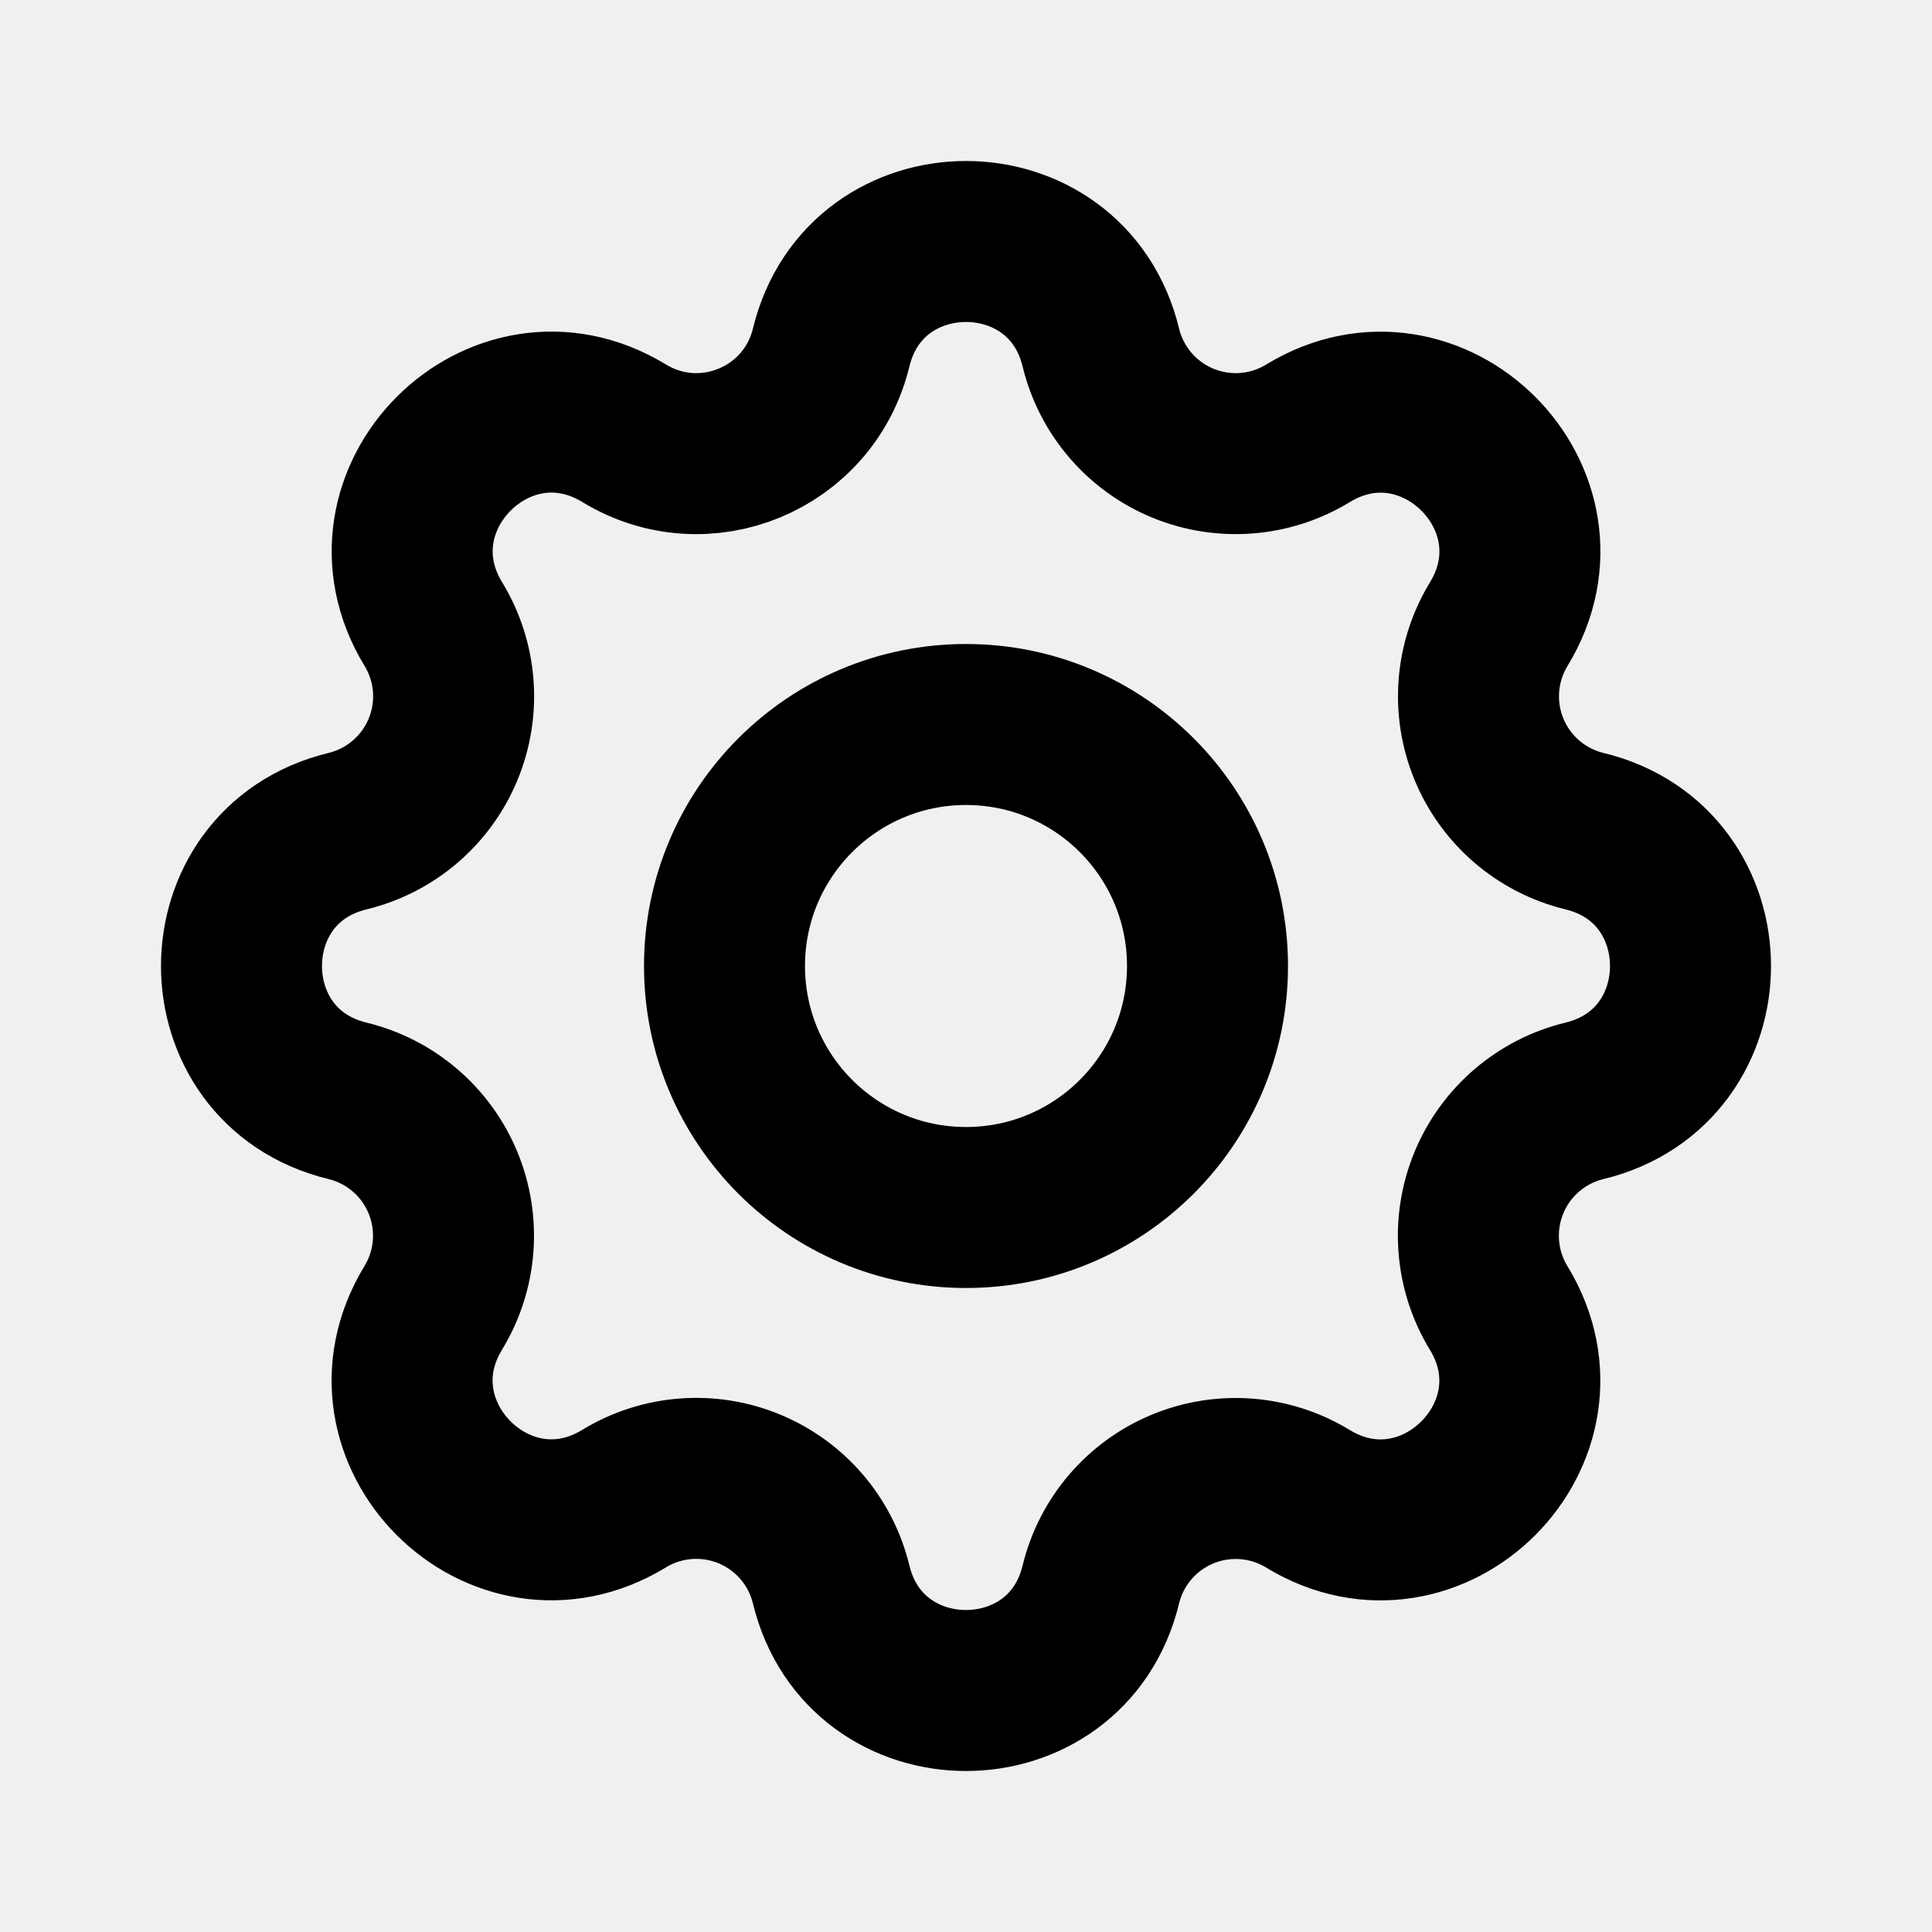
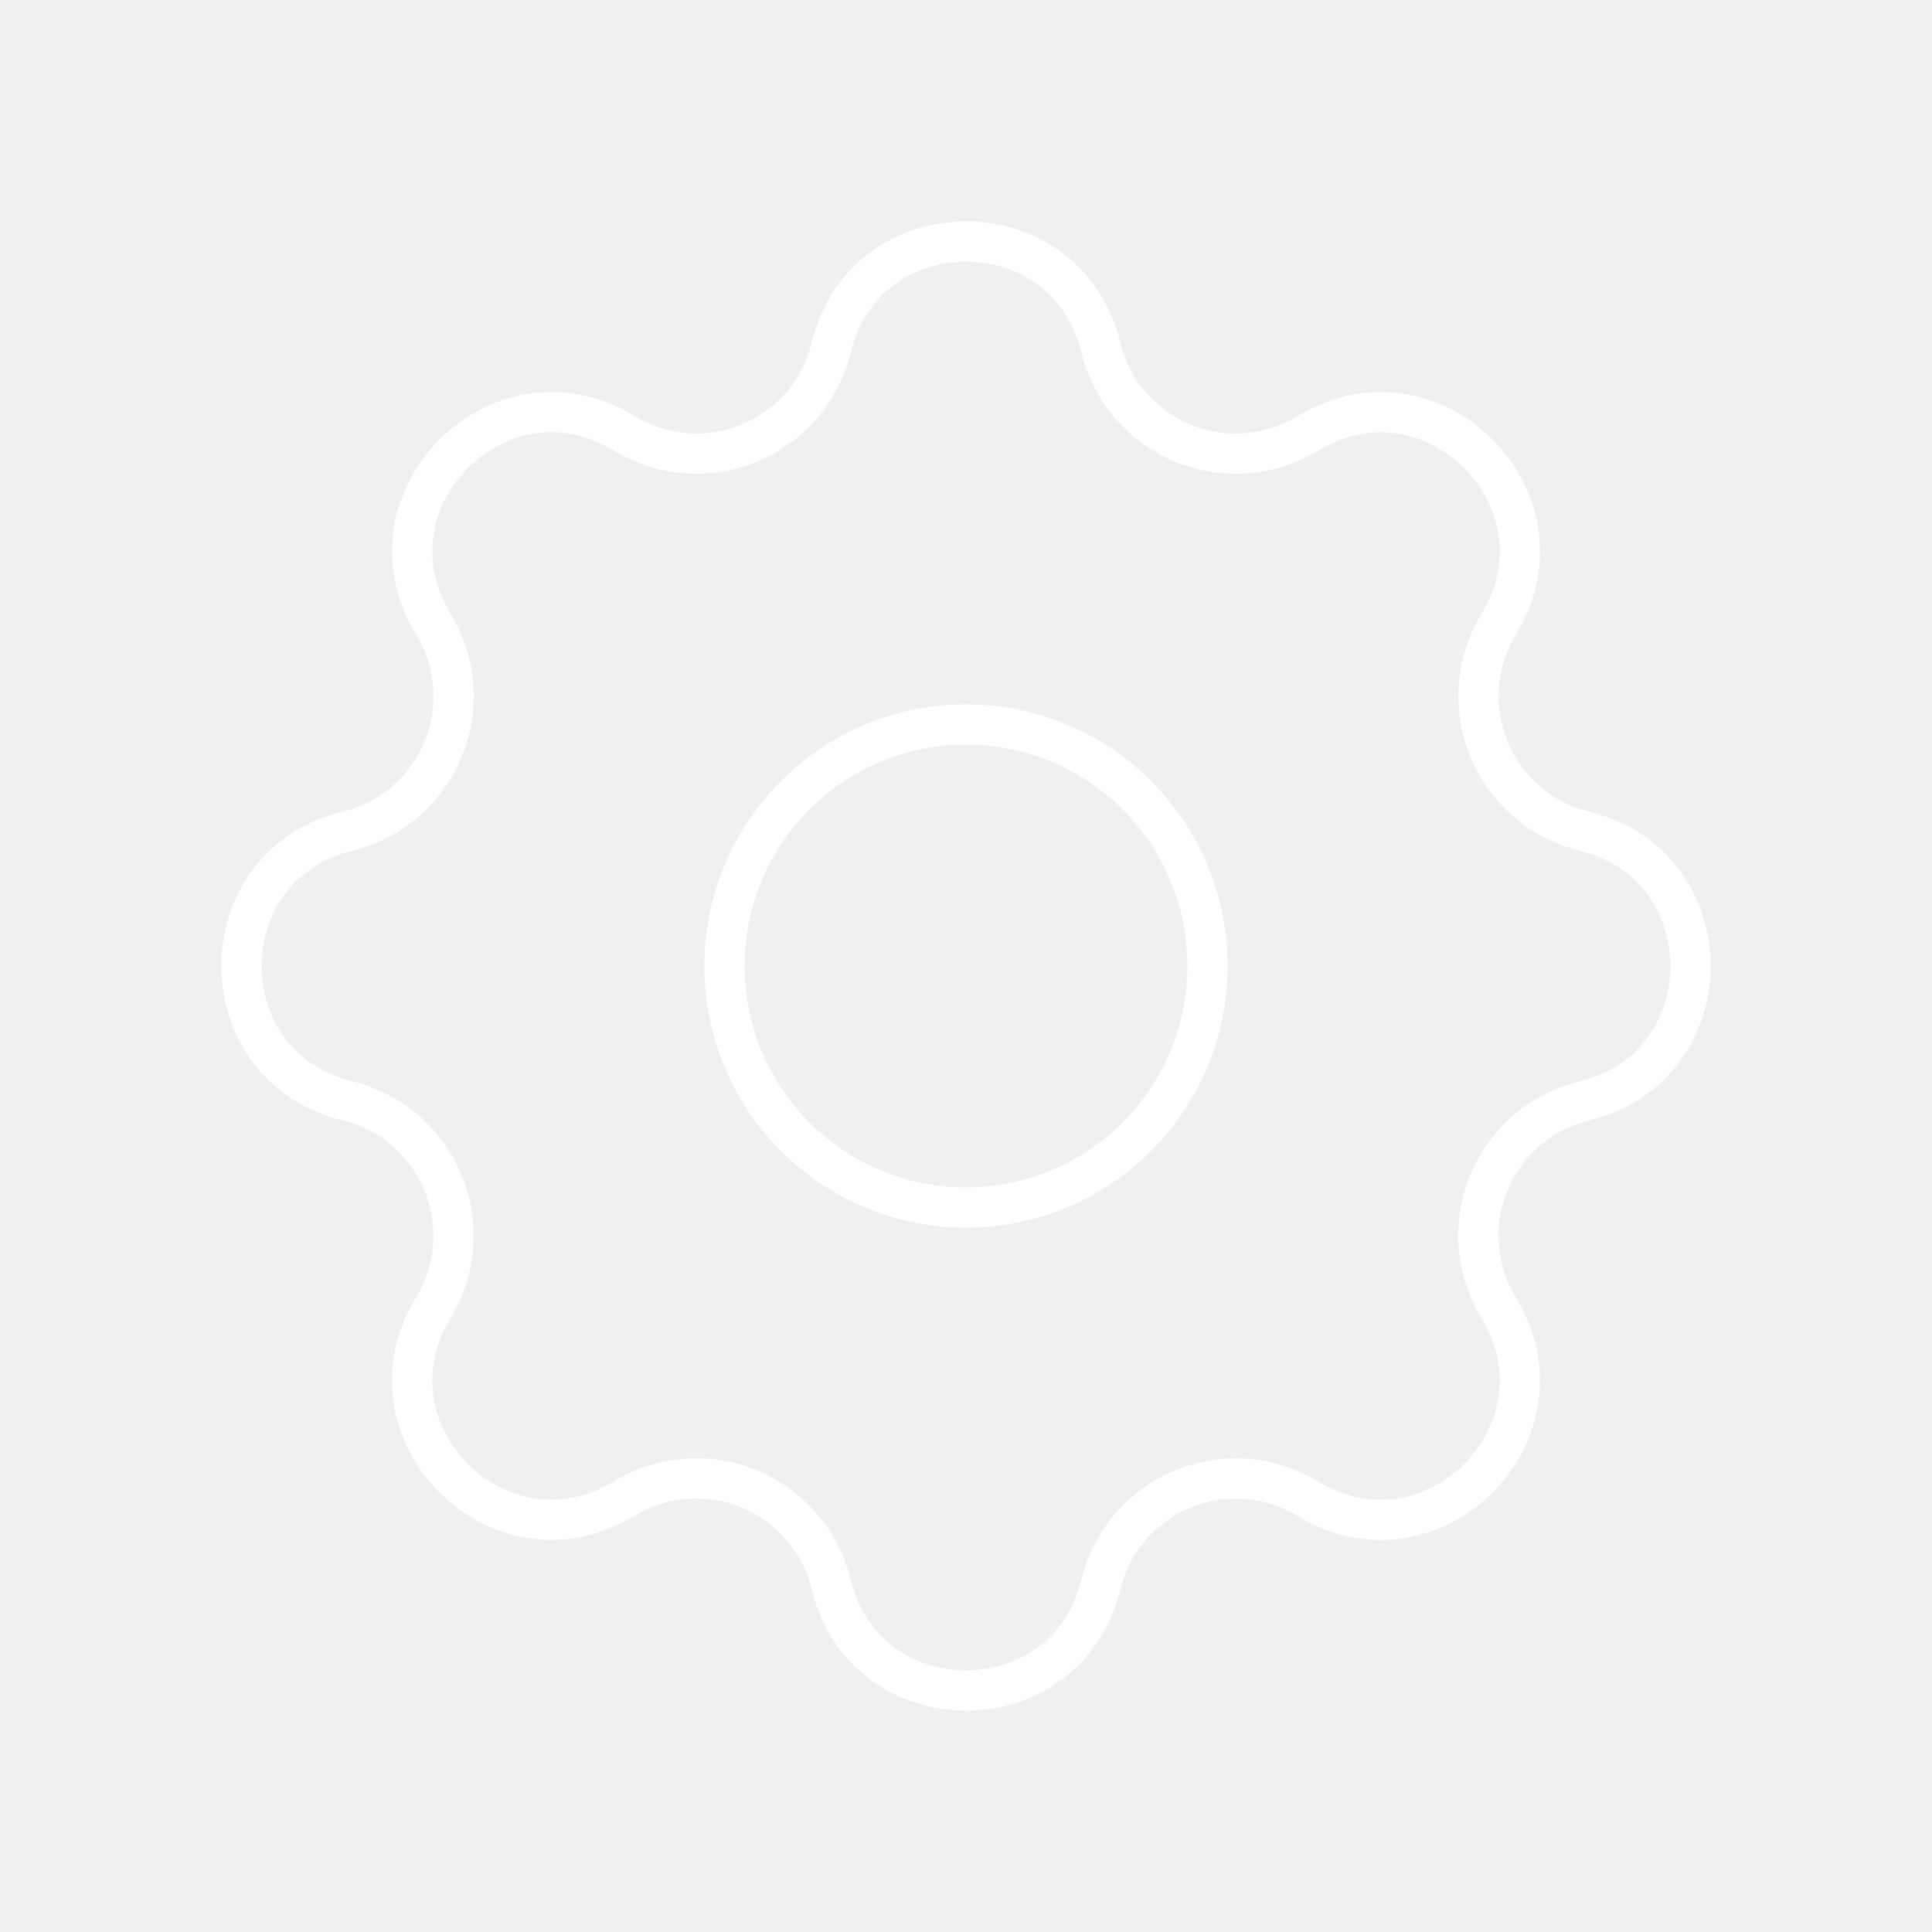
- <svg xmlns="http://www.w3.org/2000/svg" width="24" height="24" viewBox="0 0 24 24" fill="none" stroke="currentColor" stroke-width="2" stroke-linecap="round" stroke-linejoin="round" class="icon icon-tabler icons-tabler-outline icon-tabler-settings">
+ <svg xmlns="http://www.w3.org/2000/svg" width="24" height="24" viewBox="0 0 24 24" fill="none" stroke="white" stroke-width="0.5" stroke-linecap="round" stroke-linejoin="round" class="icon icon-tabler icons-tabler-outline icon-tabler-settings">
  <path stroke="none" d="M0 0h24v24H0z" fill="none" />
  <path d="M10.325 4.317c.426 -1.756 2.924 -1.756 3.35 0a1.724 1.724 0 0 0 2.573 1.066c1.543 -.94 3.31 .826 2.37 2.37a1.724 1.724 0 0 0 1.065 2.572c1.756 .426 1.756 2.924 0 3.35a1.724 1.724 0 0 0 -1.066 2.573c.94 1.543 -.826 3.31 -2.37 2.37a1.724 1.724 0 0 0 -2.572 1.065c-.426 1.756 -2.924 1.756 -3.35 0a1.724 1.724 0 0 0 -2.573 -1.066c-1.543 .94 -3.31 -.826 -2.37 -2.37a1.724 1.724 0 0 0 -1.065 -2.572c-1.756 -.426 -1.756 -2.924 0 -3.35a1.724 1.724 0 0 0 1.066 -2.573c-.94 -1.543 .826 -3.31 2.37 -2.37c1 .608 2.296 .07 2.572 -1.065" />
  <path d="M9 12a3 3 0 1 0 6 0a3 3 0 0 0 -6 0" />
</svg>
